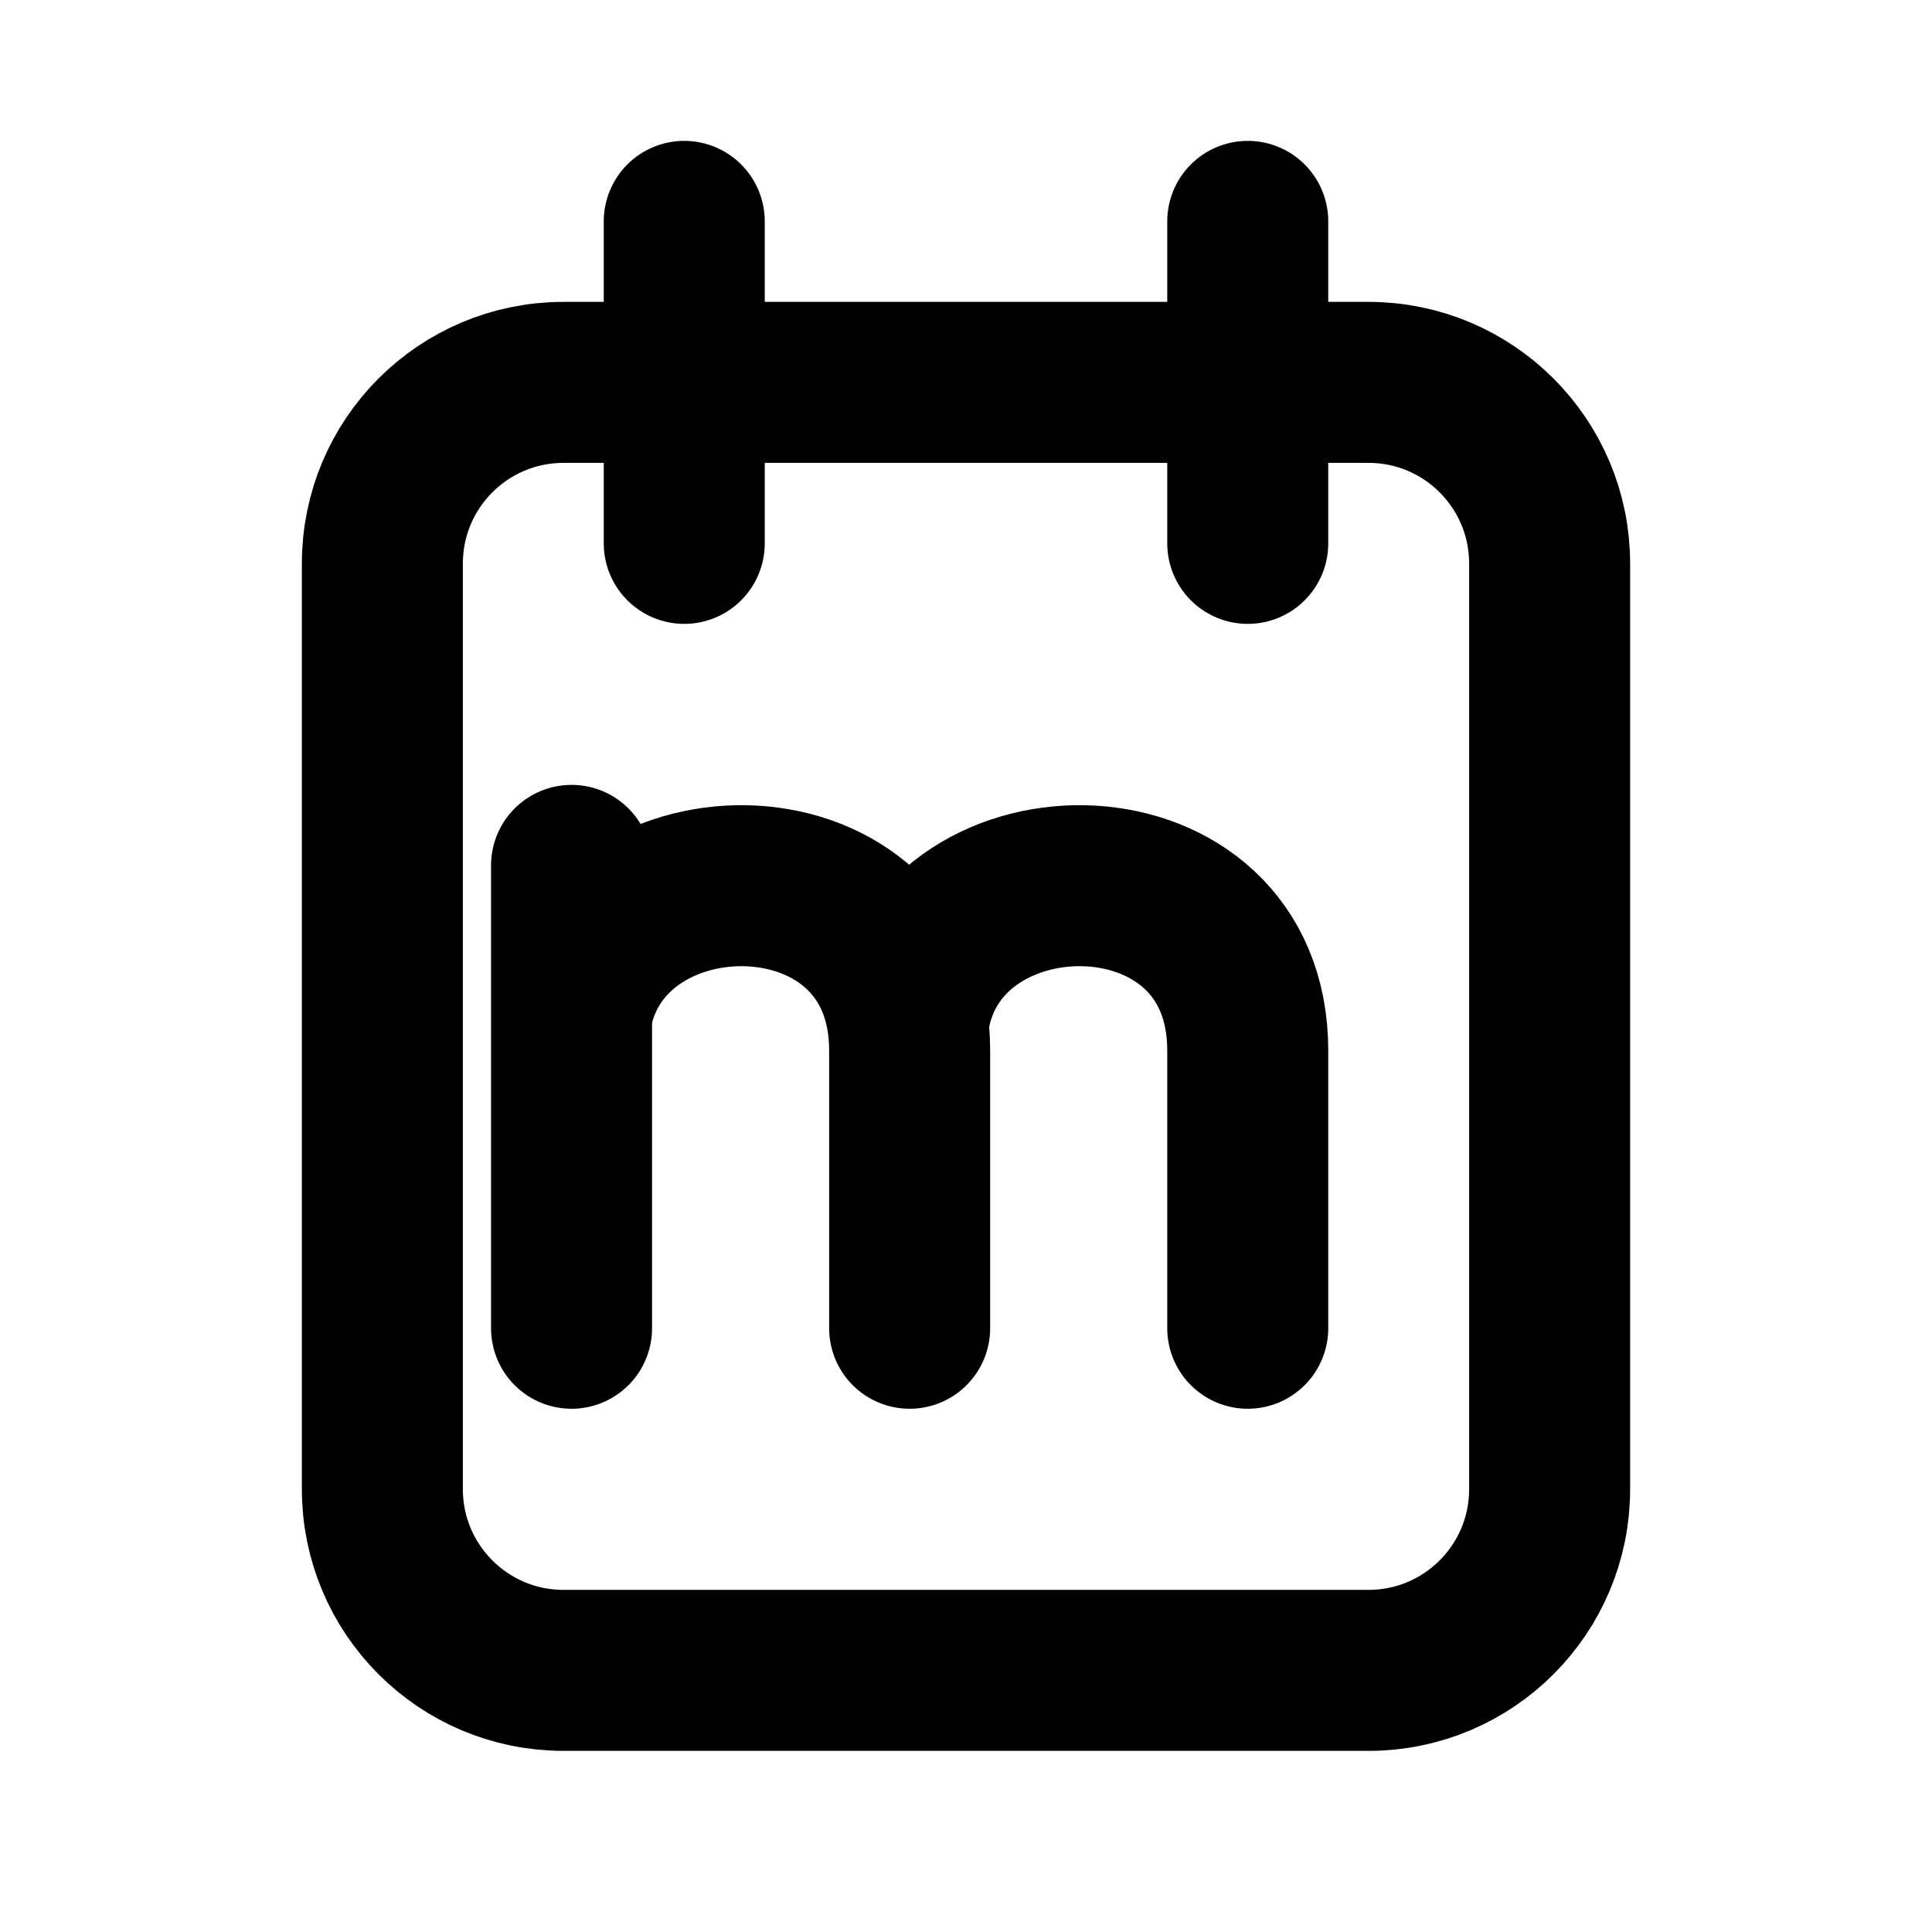
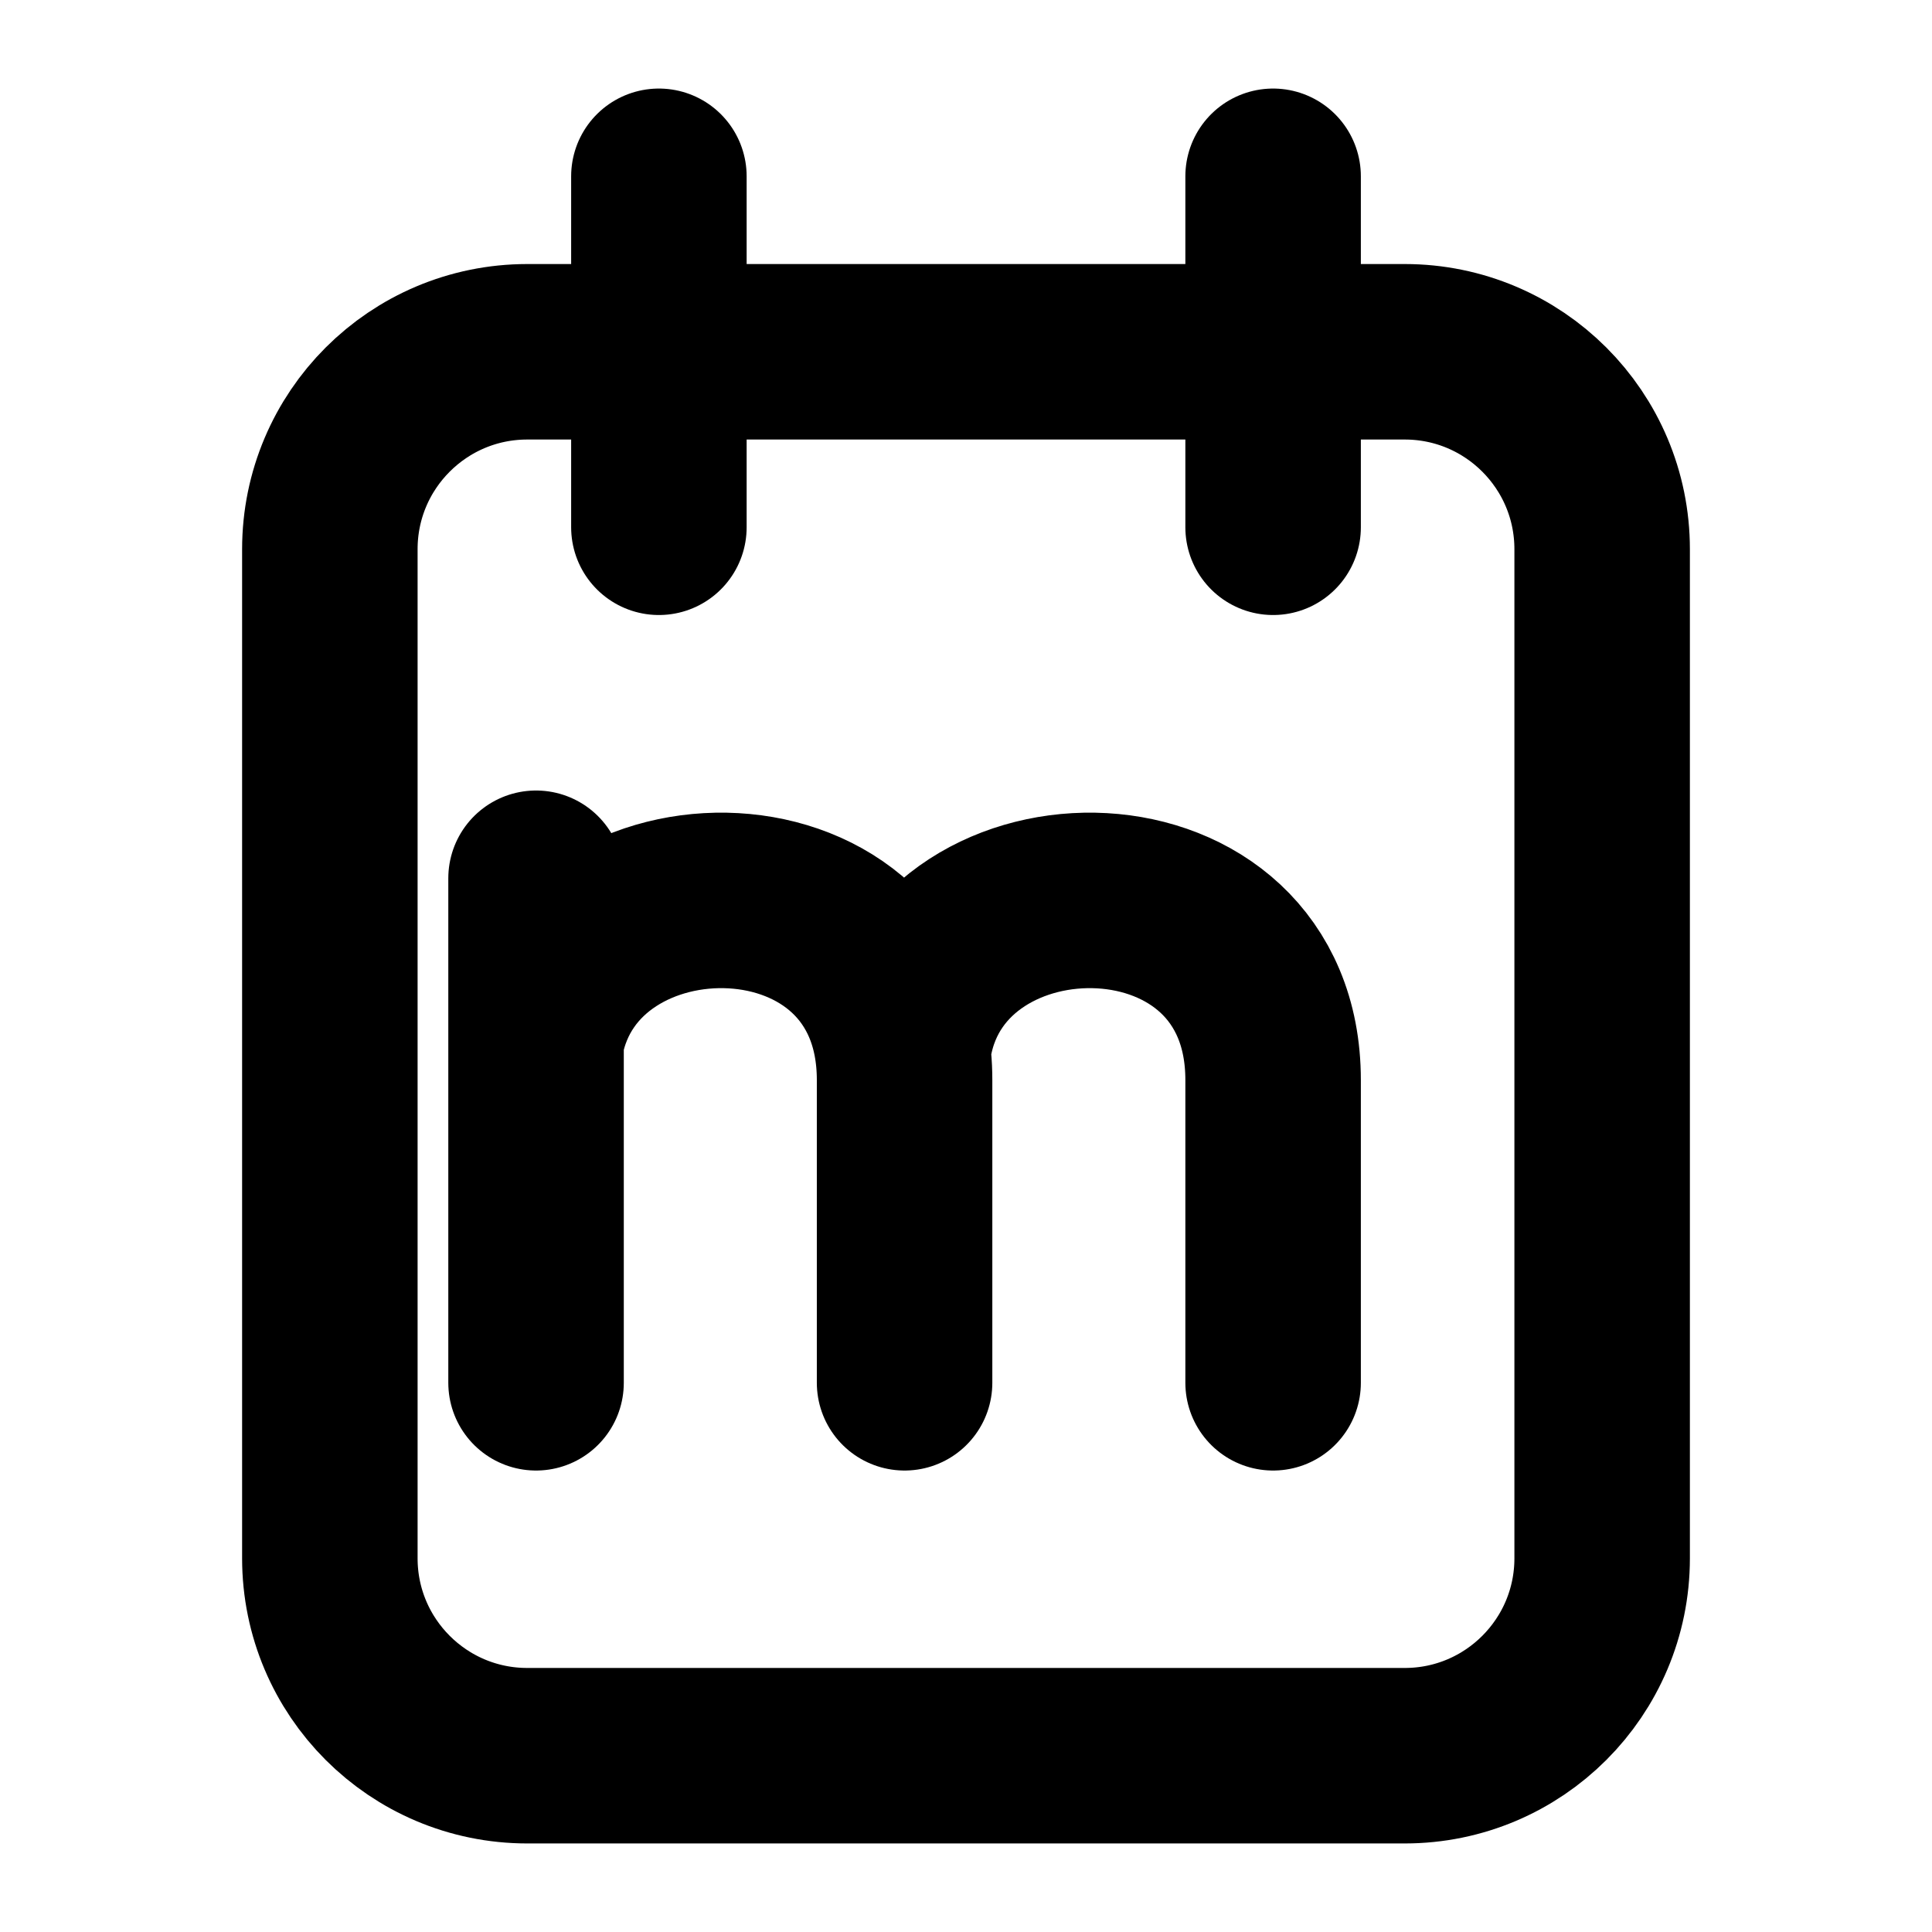
<svg xmlns="http://www.w3.org/2000/svg" viewBox="0 0 24 24" fill="none">
-   <g id="notebook-outline" data-icon-part="notebook" stroke="#000" stroke-linecap="round" stroke-linejoin="round" stroke-width="2">
+   <g transform="translate(12 12) scale(1.09) translate(-12 -11.75)" id="notebook-outline" data-icon-part="notebook" stroke="#000" stroke-linecap="round" stroke-linejoin="round" stroke-width="2">
    <rect x="4.75" y="4.75" width="14.5" height="16" rx="2.25" />
    <path id="top-binding" data-icon-part="binding" d="M8.5 2.75v4M15.5 2.75v4" />
    <path id="letter-m" data-icon-part="letter-m" d="M7.1 16.5v-5.75m0 1.85c.4-2.2 4.2-2.2 4.2.45v3.45m0-3.9c.4-2.2 4.2-2.2 4.2.45v3.45" />
  </g>
</svg>
